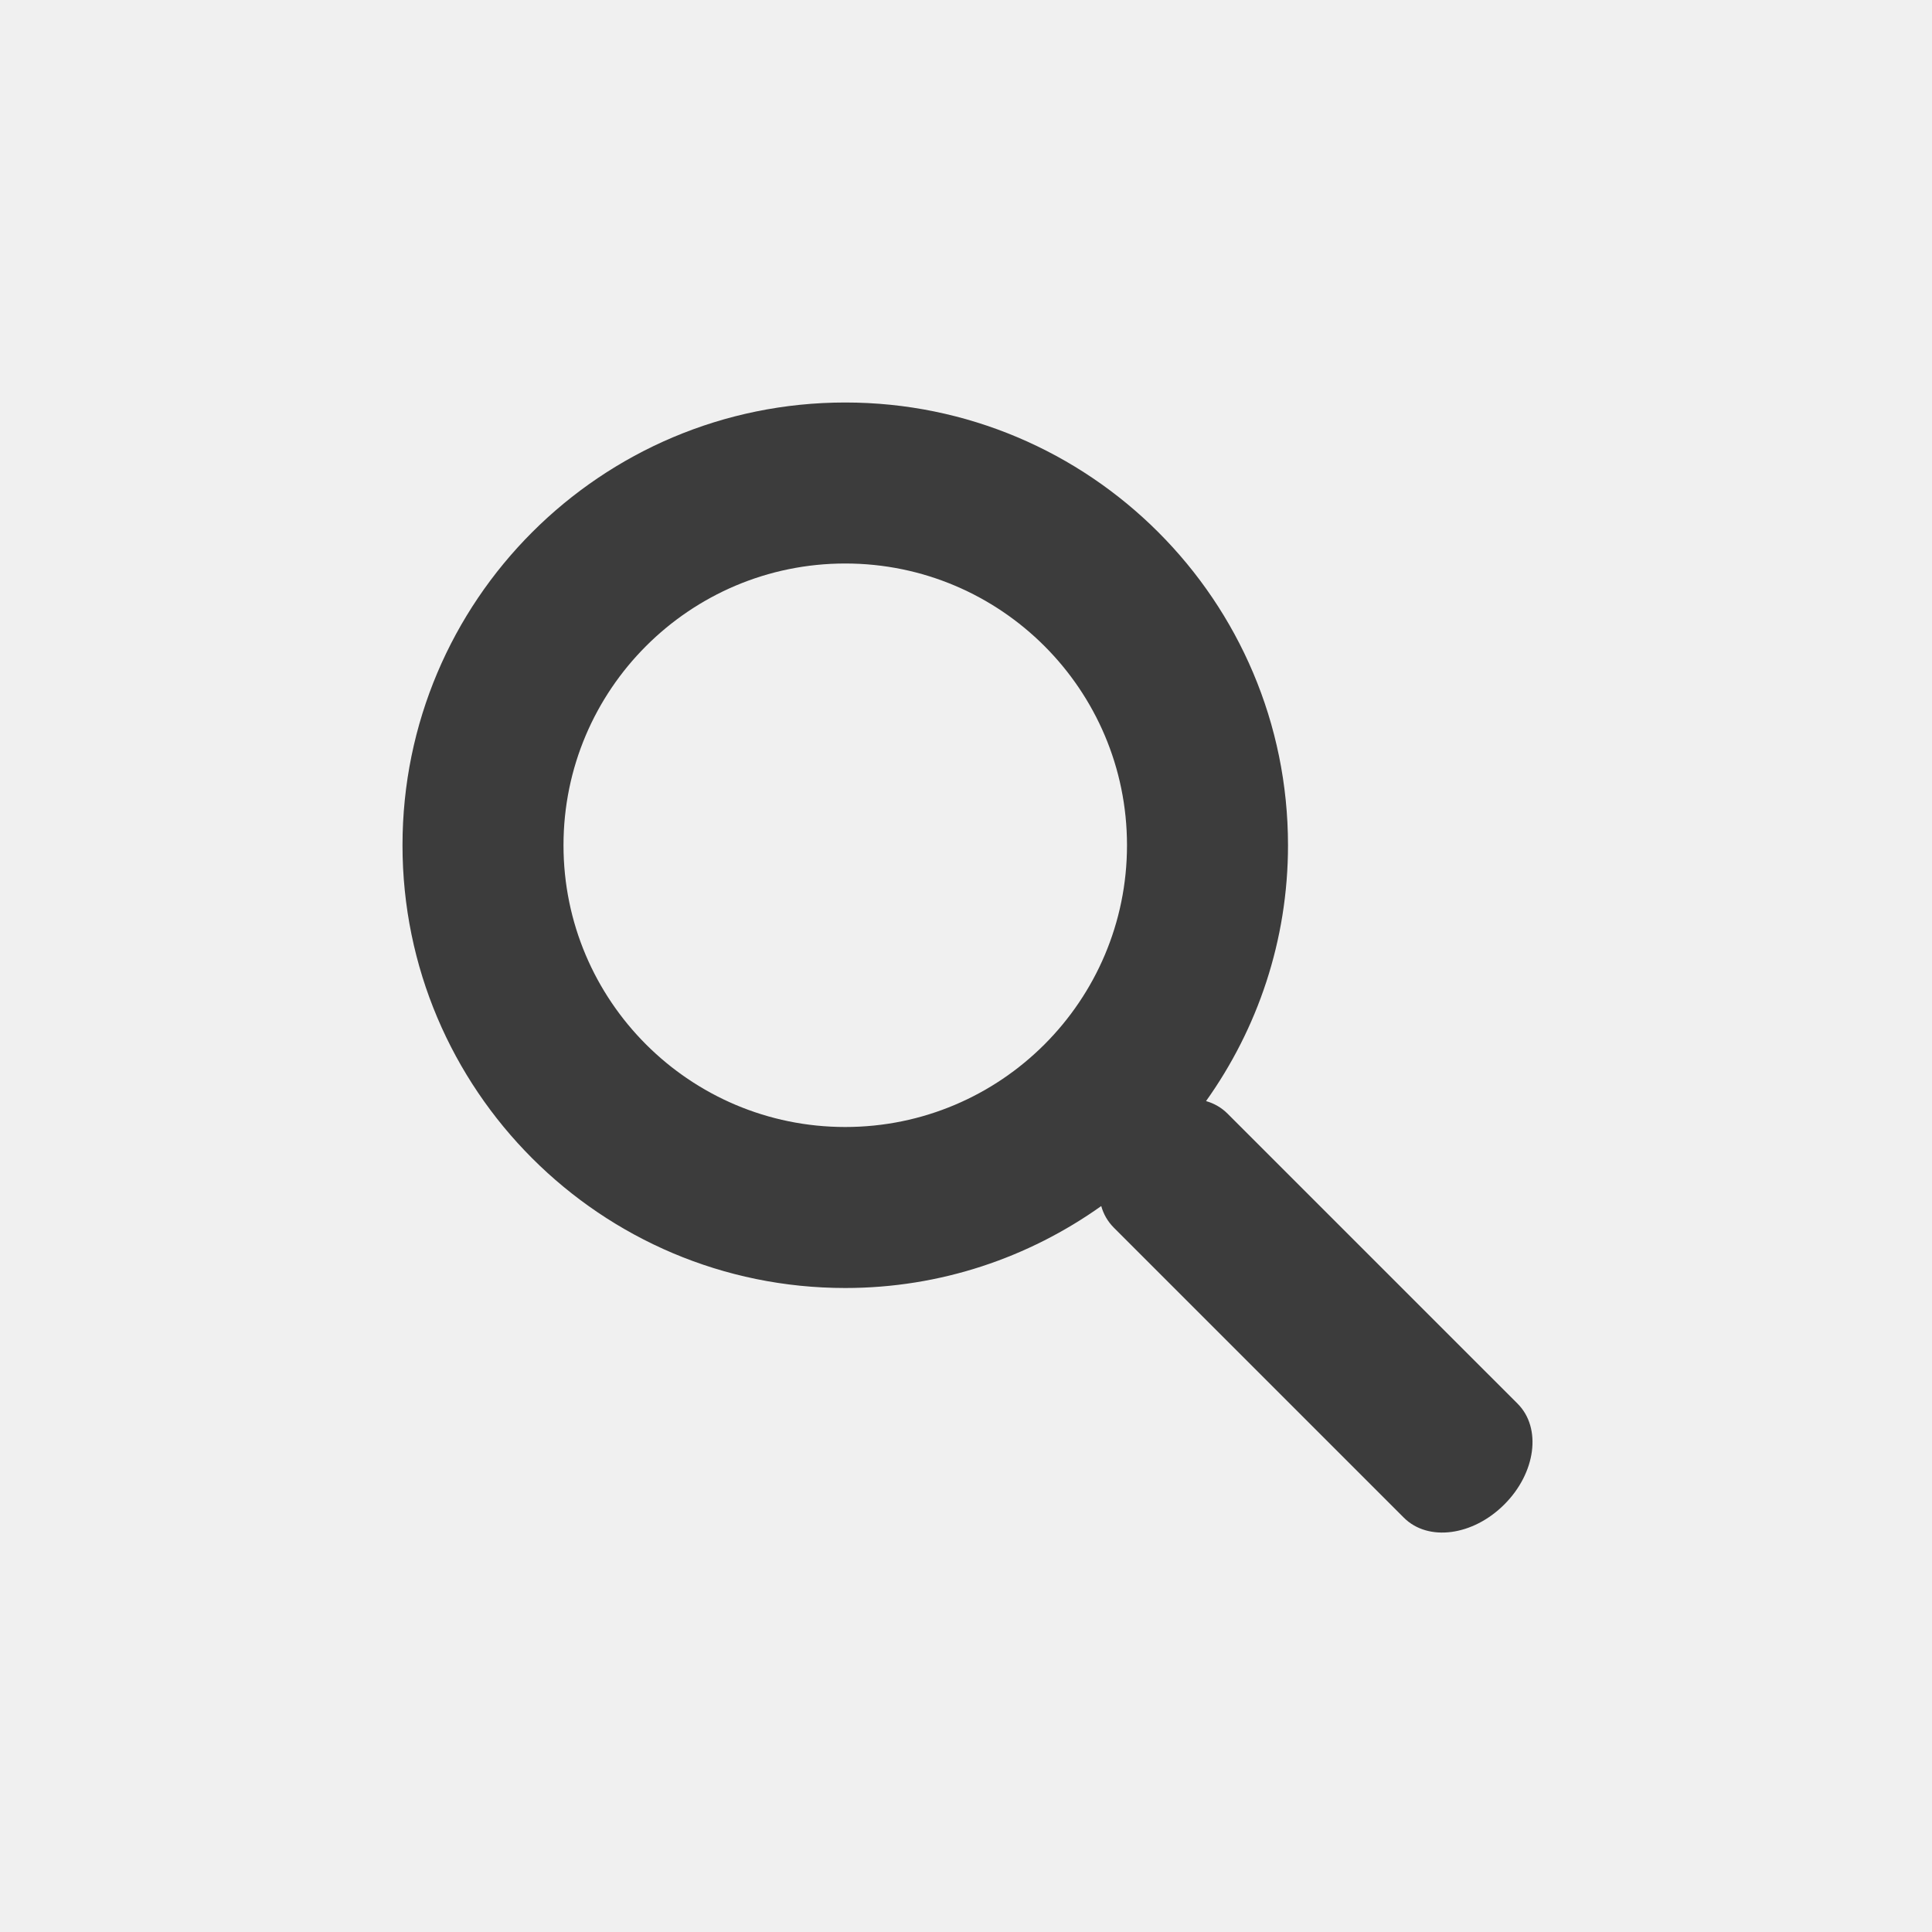
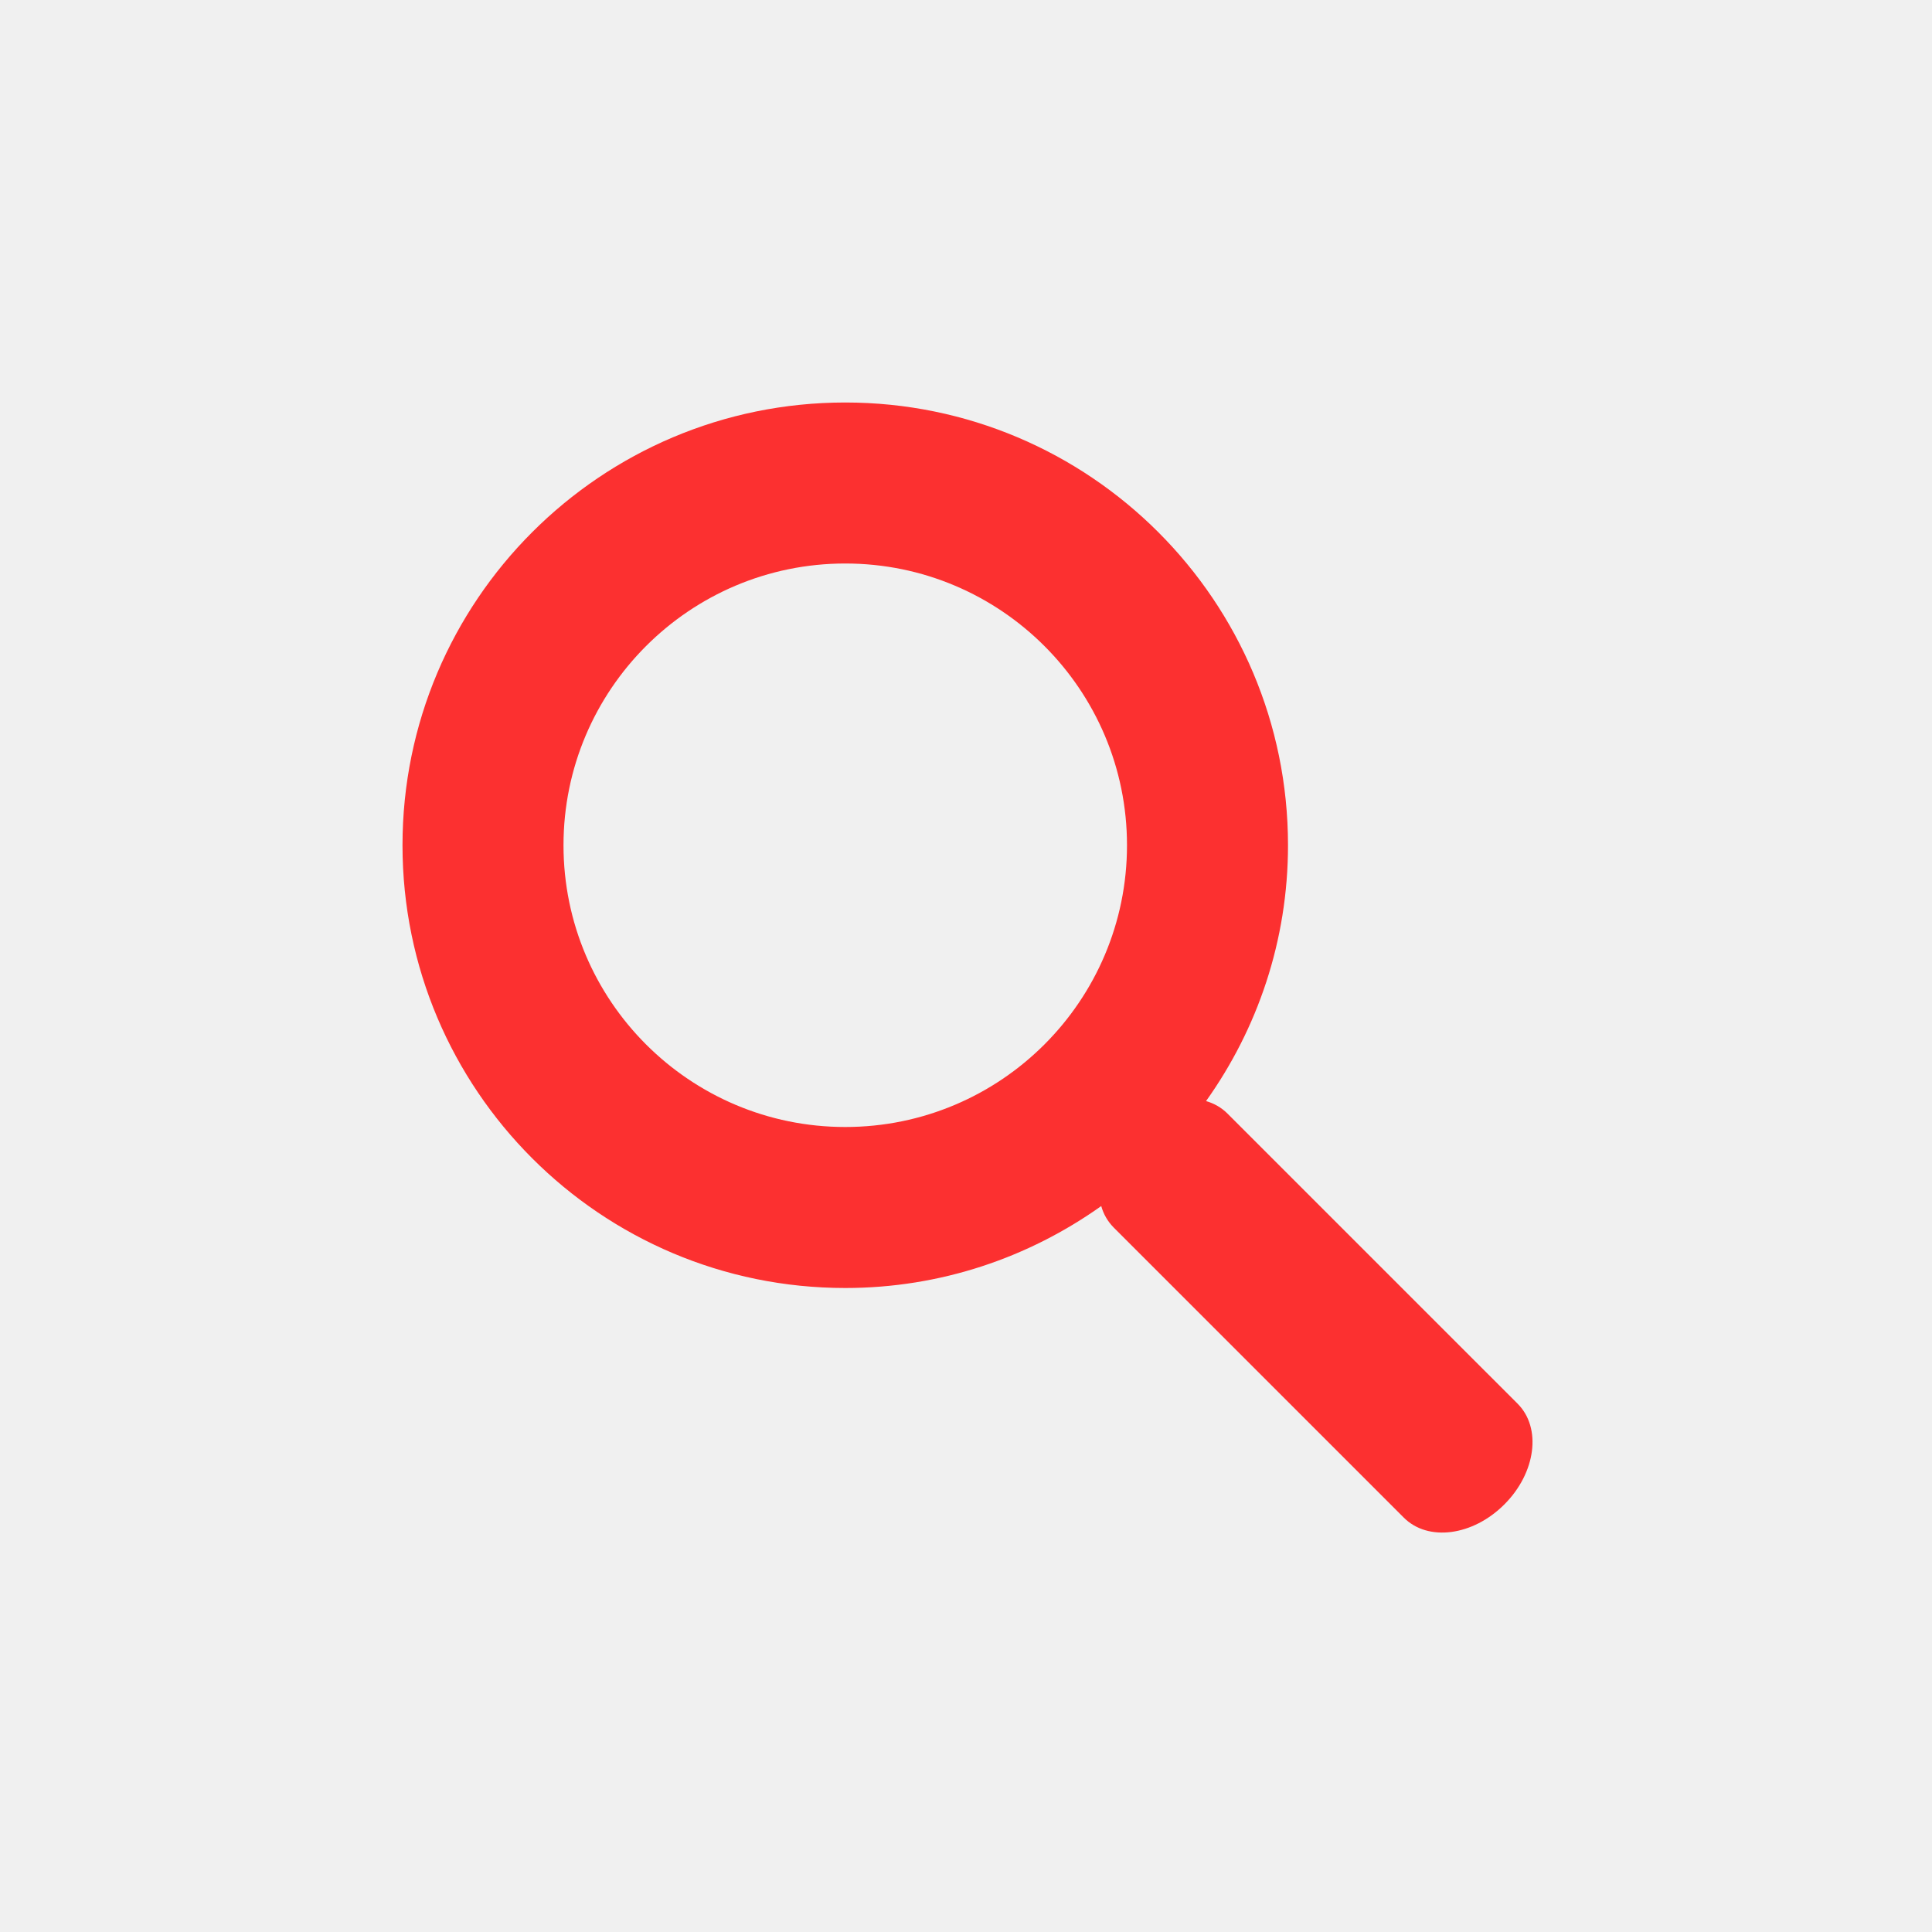
<svg xmlns="http://www.w3.org/2000/svg" version="1.1" x="0px" y="0px" width="24px" height="24px" viewBox="0 0 24 24" style="enable-background:new 0 0 24 24;" xml:space="preserve">
-   <g id="Icons" style="opacity:0.75;">
+   <defs>
+     <style type="text/css">
+ 			path{
+ 				fill: red;
+ 				opacity: 0.8;
+ 				transition: fill 0.5s;
+ 			}
+ 			svg:hover path{
+ 				fill: white;
+ 			}
+ 		</style>
+   </defs>
+   <g id="Icons">
    <path id="search-big" d="M18.853,17.438l-3.604-3.604c-0.075-0.075-0.166-0.127-0.267-0.156C15.621,12.781,16,11.686,16,10.5   C16,7.463,13.537,5,10.5,5S5,7.463,5,10.5S7.463,16,10.5,16c1.186,0,2.281-0.379,3.18-1.018c0.028,0.101,0.08,0.191,0.155,0.267   l3.604,3.604c0.301,0.301,0.858,0.227,1.249-0.165C19.079,18.297,19.153,17.739,18.853,17.438z M10.5,14C8.568,14,7,12.432,7,10.5   S8.568,7,10.5,7S14,8.568,14,10.5S12.432,14,10.5,14z" />
  </g>
-   <g id="Guides">
- </g>
</svg>
